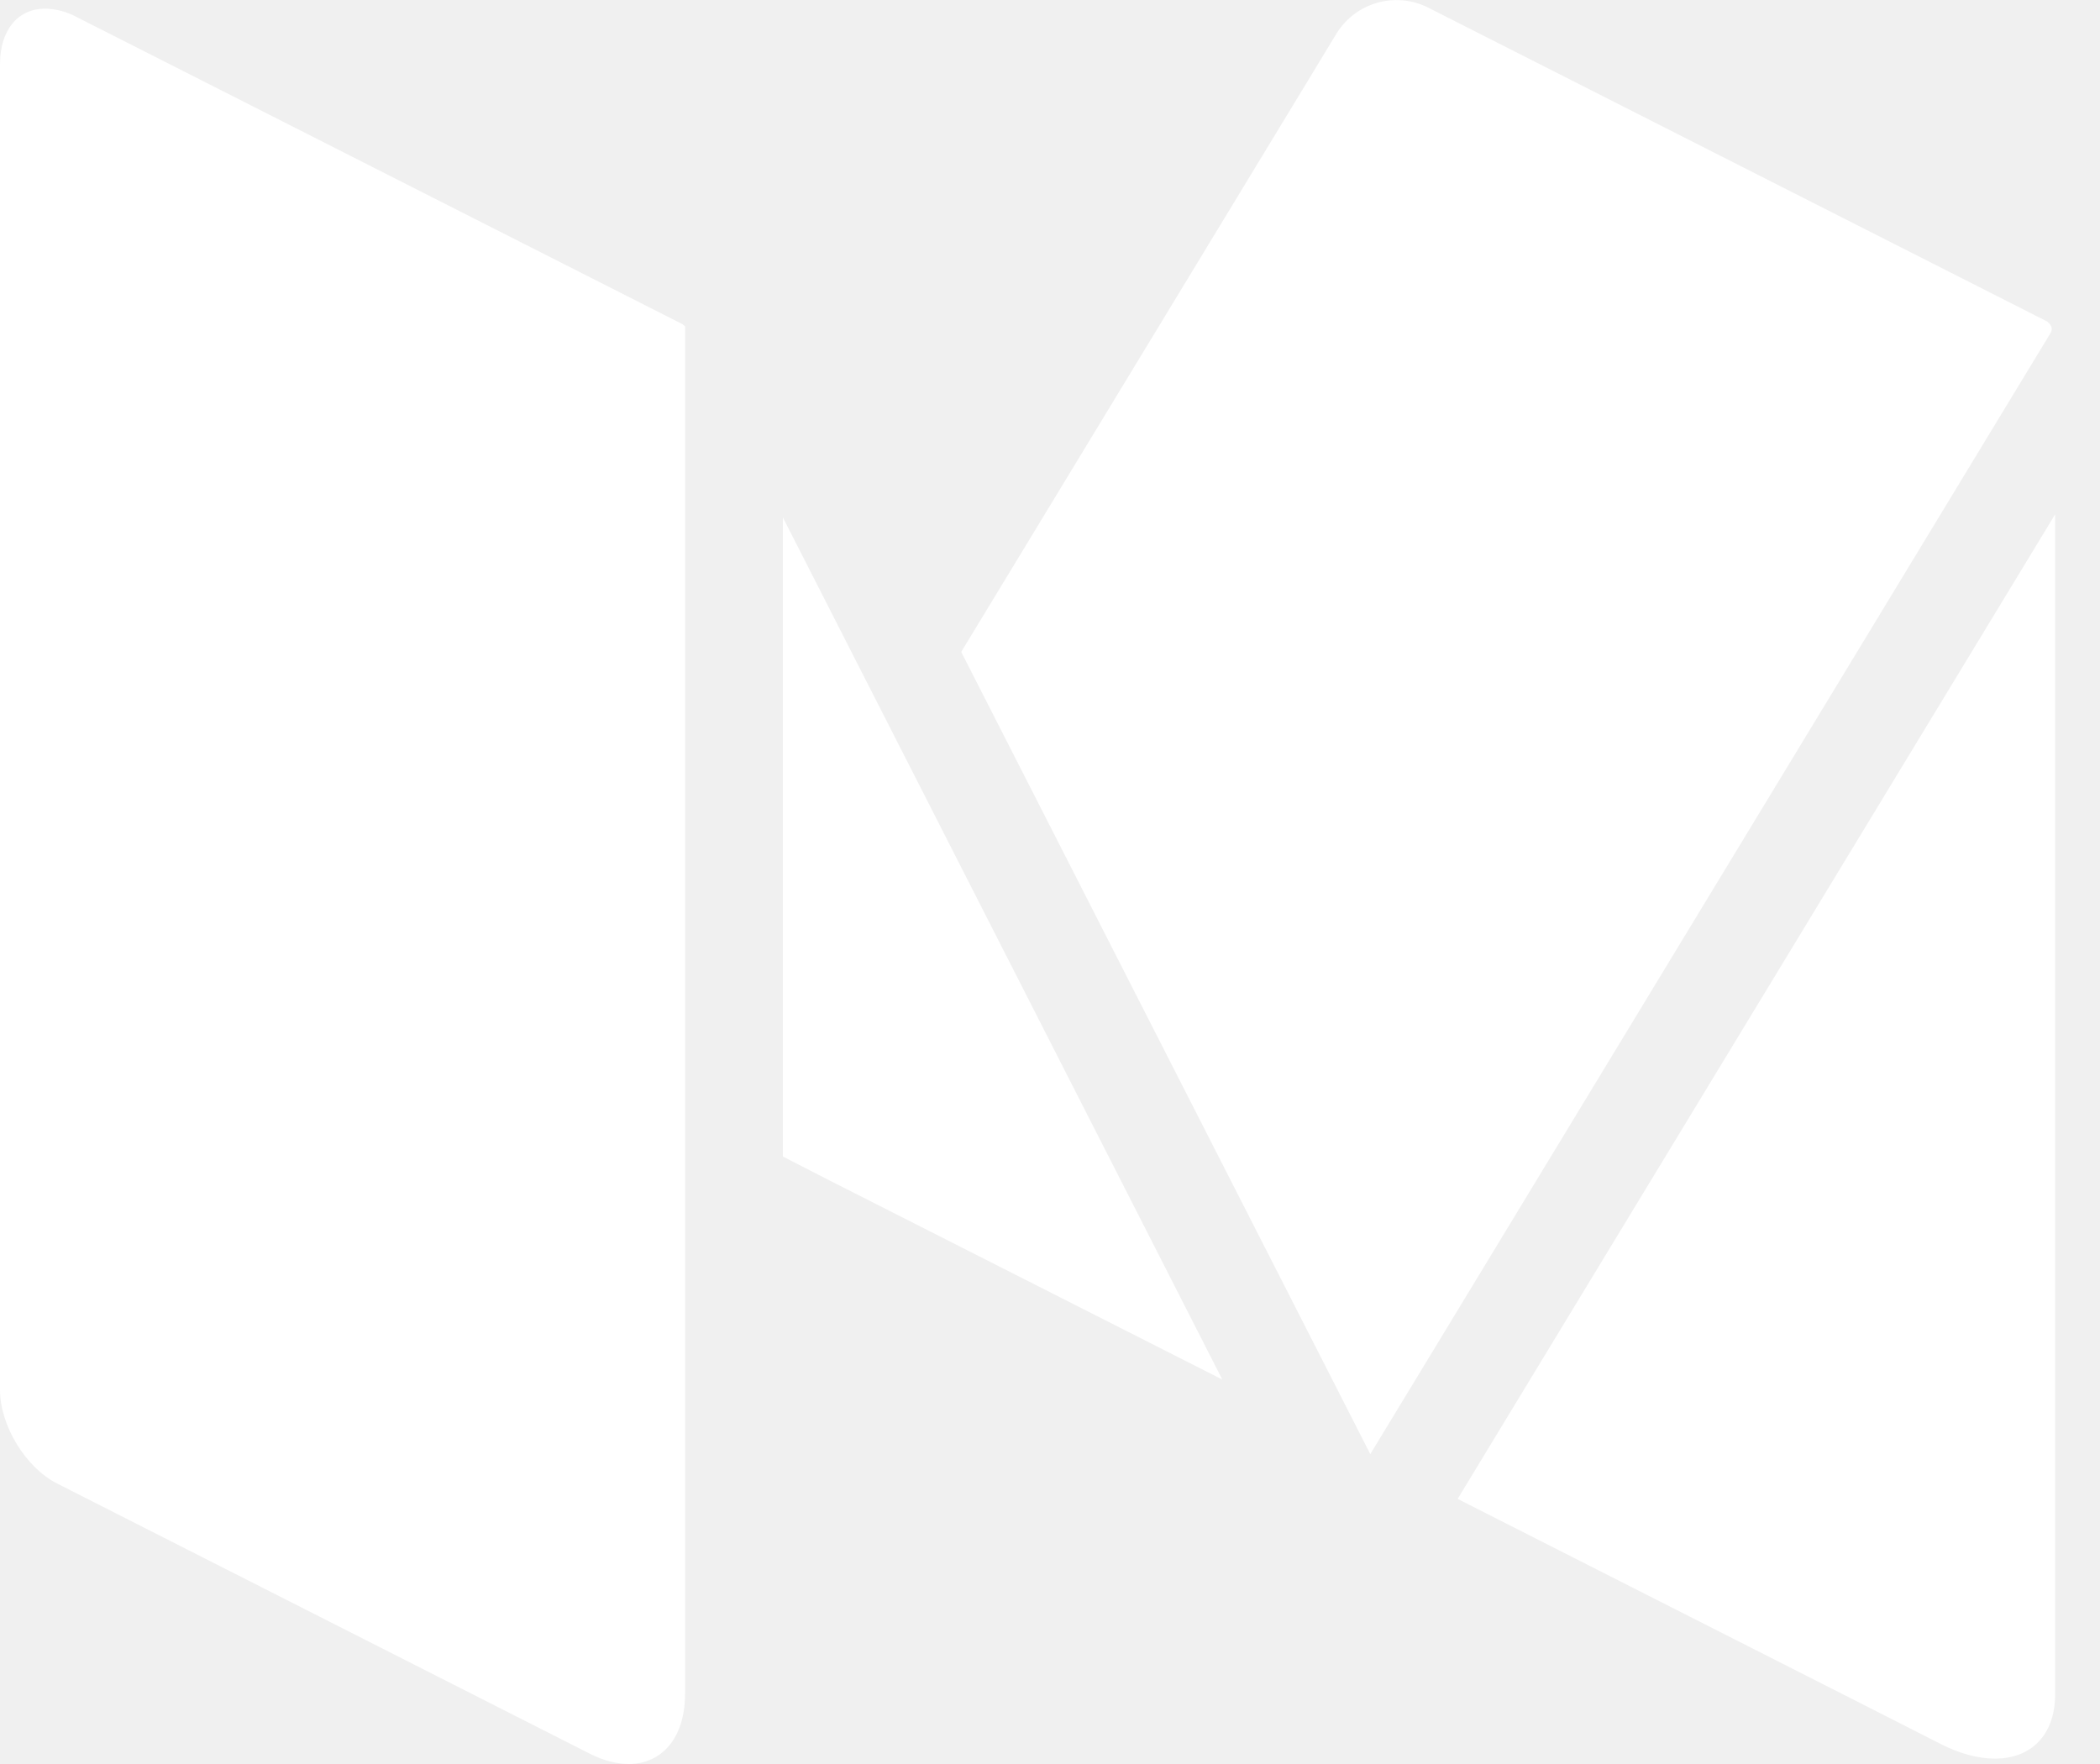
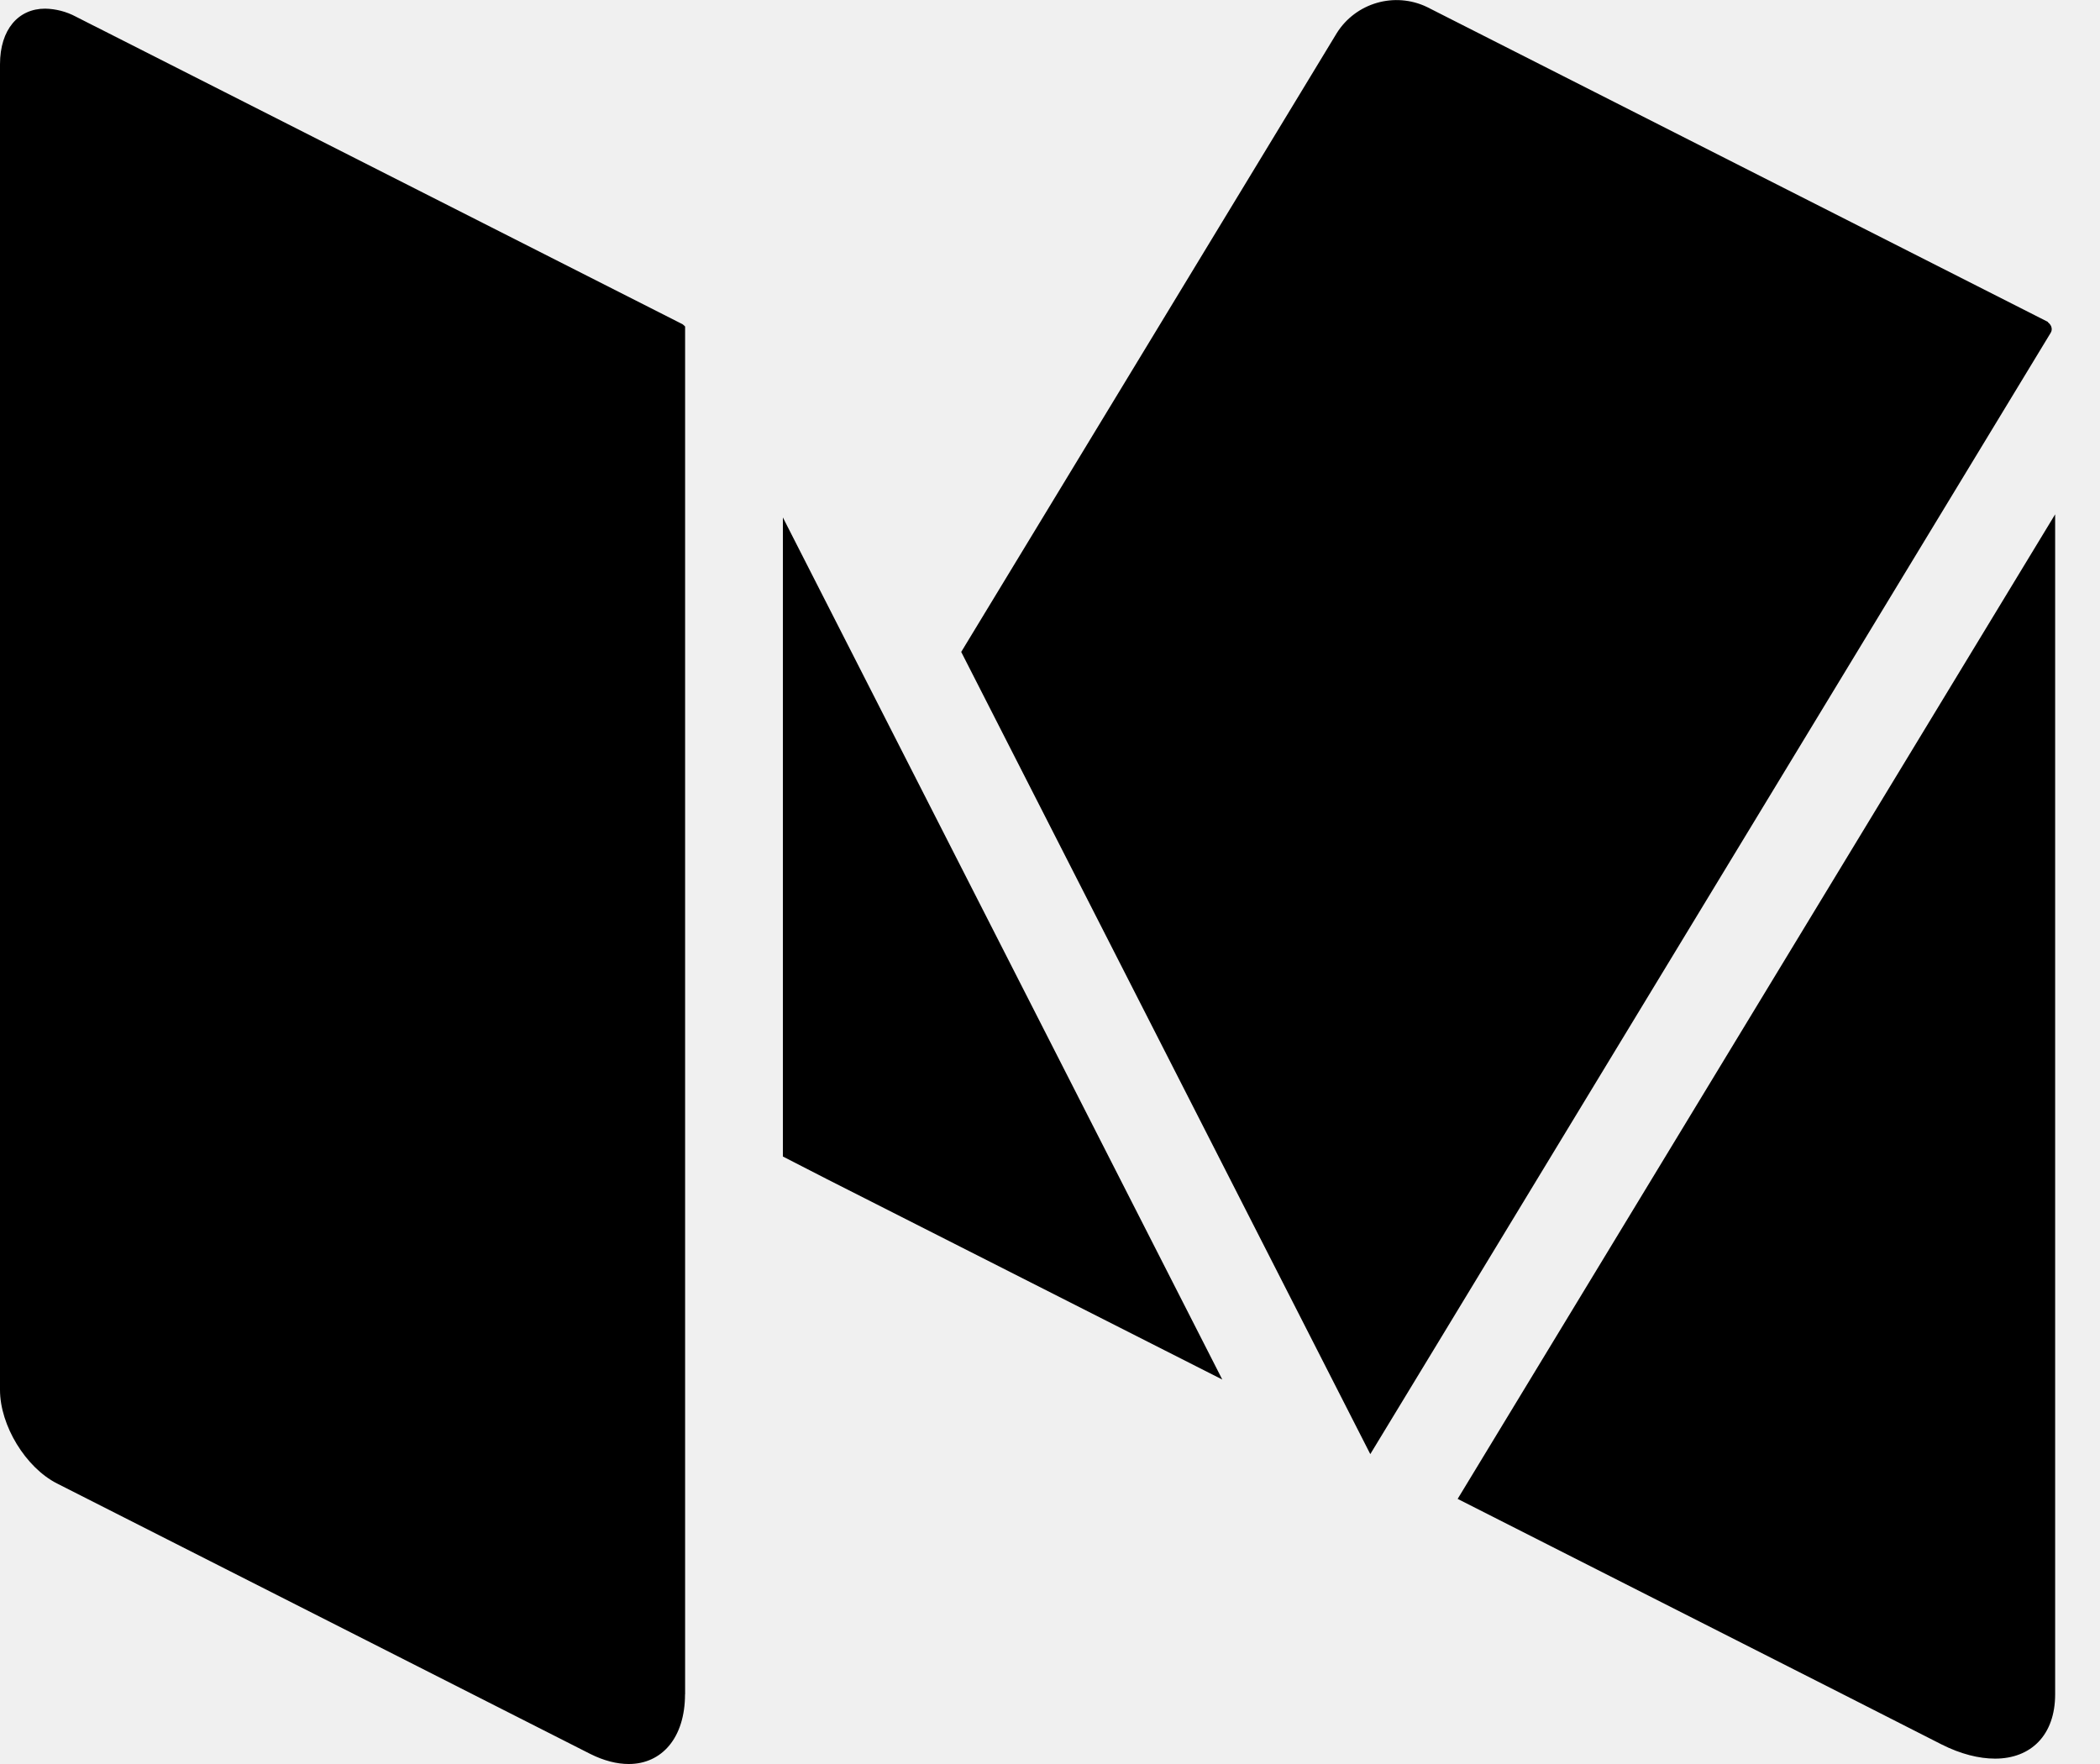
<svg xmlns="http://www.w3.org/2000/svg" width="25" height="21" viewBox="0 0 25 21">
-   <path fill="#FFF" fill-rule="nonzero" d="M8.155 20.17c0 .52-.278.83-.67.83-.14 0-.294-.038-.458-.12L.678 17.66C.305 17.47 0 16.97 0 16.546V.766C0 .349.22.103.537.103a.81.81 0 0 1 .366.095l.224.114h.001L8.126 3.86c.011.007.02.018.03.027v16.284zm7.332-19.072l.427-.704a.84.84 0 0 1 1.075-.31l7.379 3.742c.002 0 .002.002.002.002l.007.002c.004.002.004.01.009.012.037.029.052.08.027.12l-7.35 12.114-.75 1.235-4.87-9.55 4.044-6.663zM9.32 13.77V6.16l5.231 10.263-4.705-2.385-.526-.27zm15.146 6.4c0 .488-.29.766-.715.766-.191 0-.41-.054-.639-.17l-1.054-.536-4.705-2.386 7.113-11.721V20.17z" />
+   <path fill-rule="nonzero" d="M8.155 20.17c0 .52-.278.83-.67.83-.14 0-.294-.038-.458-.12L.678 17.66C.305 17.47 0 16.97 0 16.546V.766C0 .349.22.103.537.103a.81.81 0 0 1 .366.095l.224.114h.001L8.126 3.86c.011.007.02.018.03.027v16.284zm7.332-19.072l.427-.704a.84.84 0 0 1 1.075-.31l7.379 3.742c.002 0 .002.002.002.002l.007.002c.004.002.004.01.009.012.037.029.052.08.027.12l-7.35 12.114-.75 1.235-4.87-9.55 4.044-6.663zM9.32 13.77V6.16l5.231 10.263-4.705-2.385-.526-.27zm15.146 6.4c0 .488-.29.766-.715.766-.191 0-.41-.054-.639-.17l-1.054-.536-4.705-2.386 7.113-11.721V20.17z" />
</svg>
